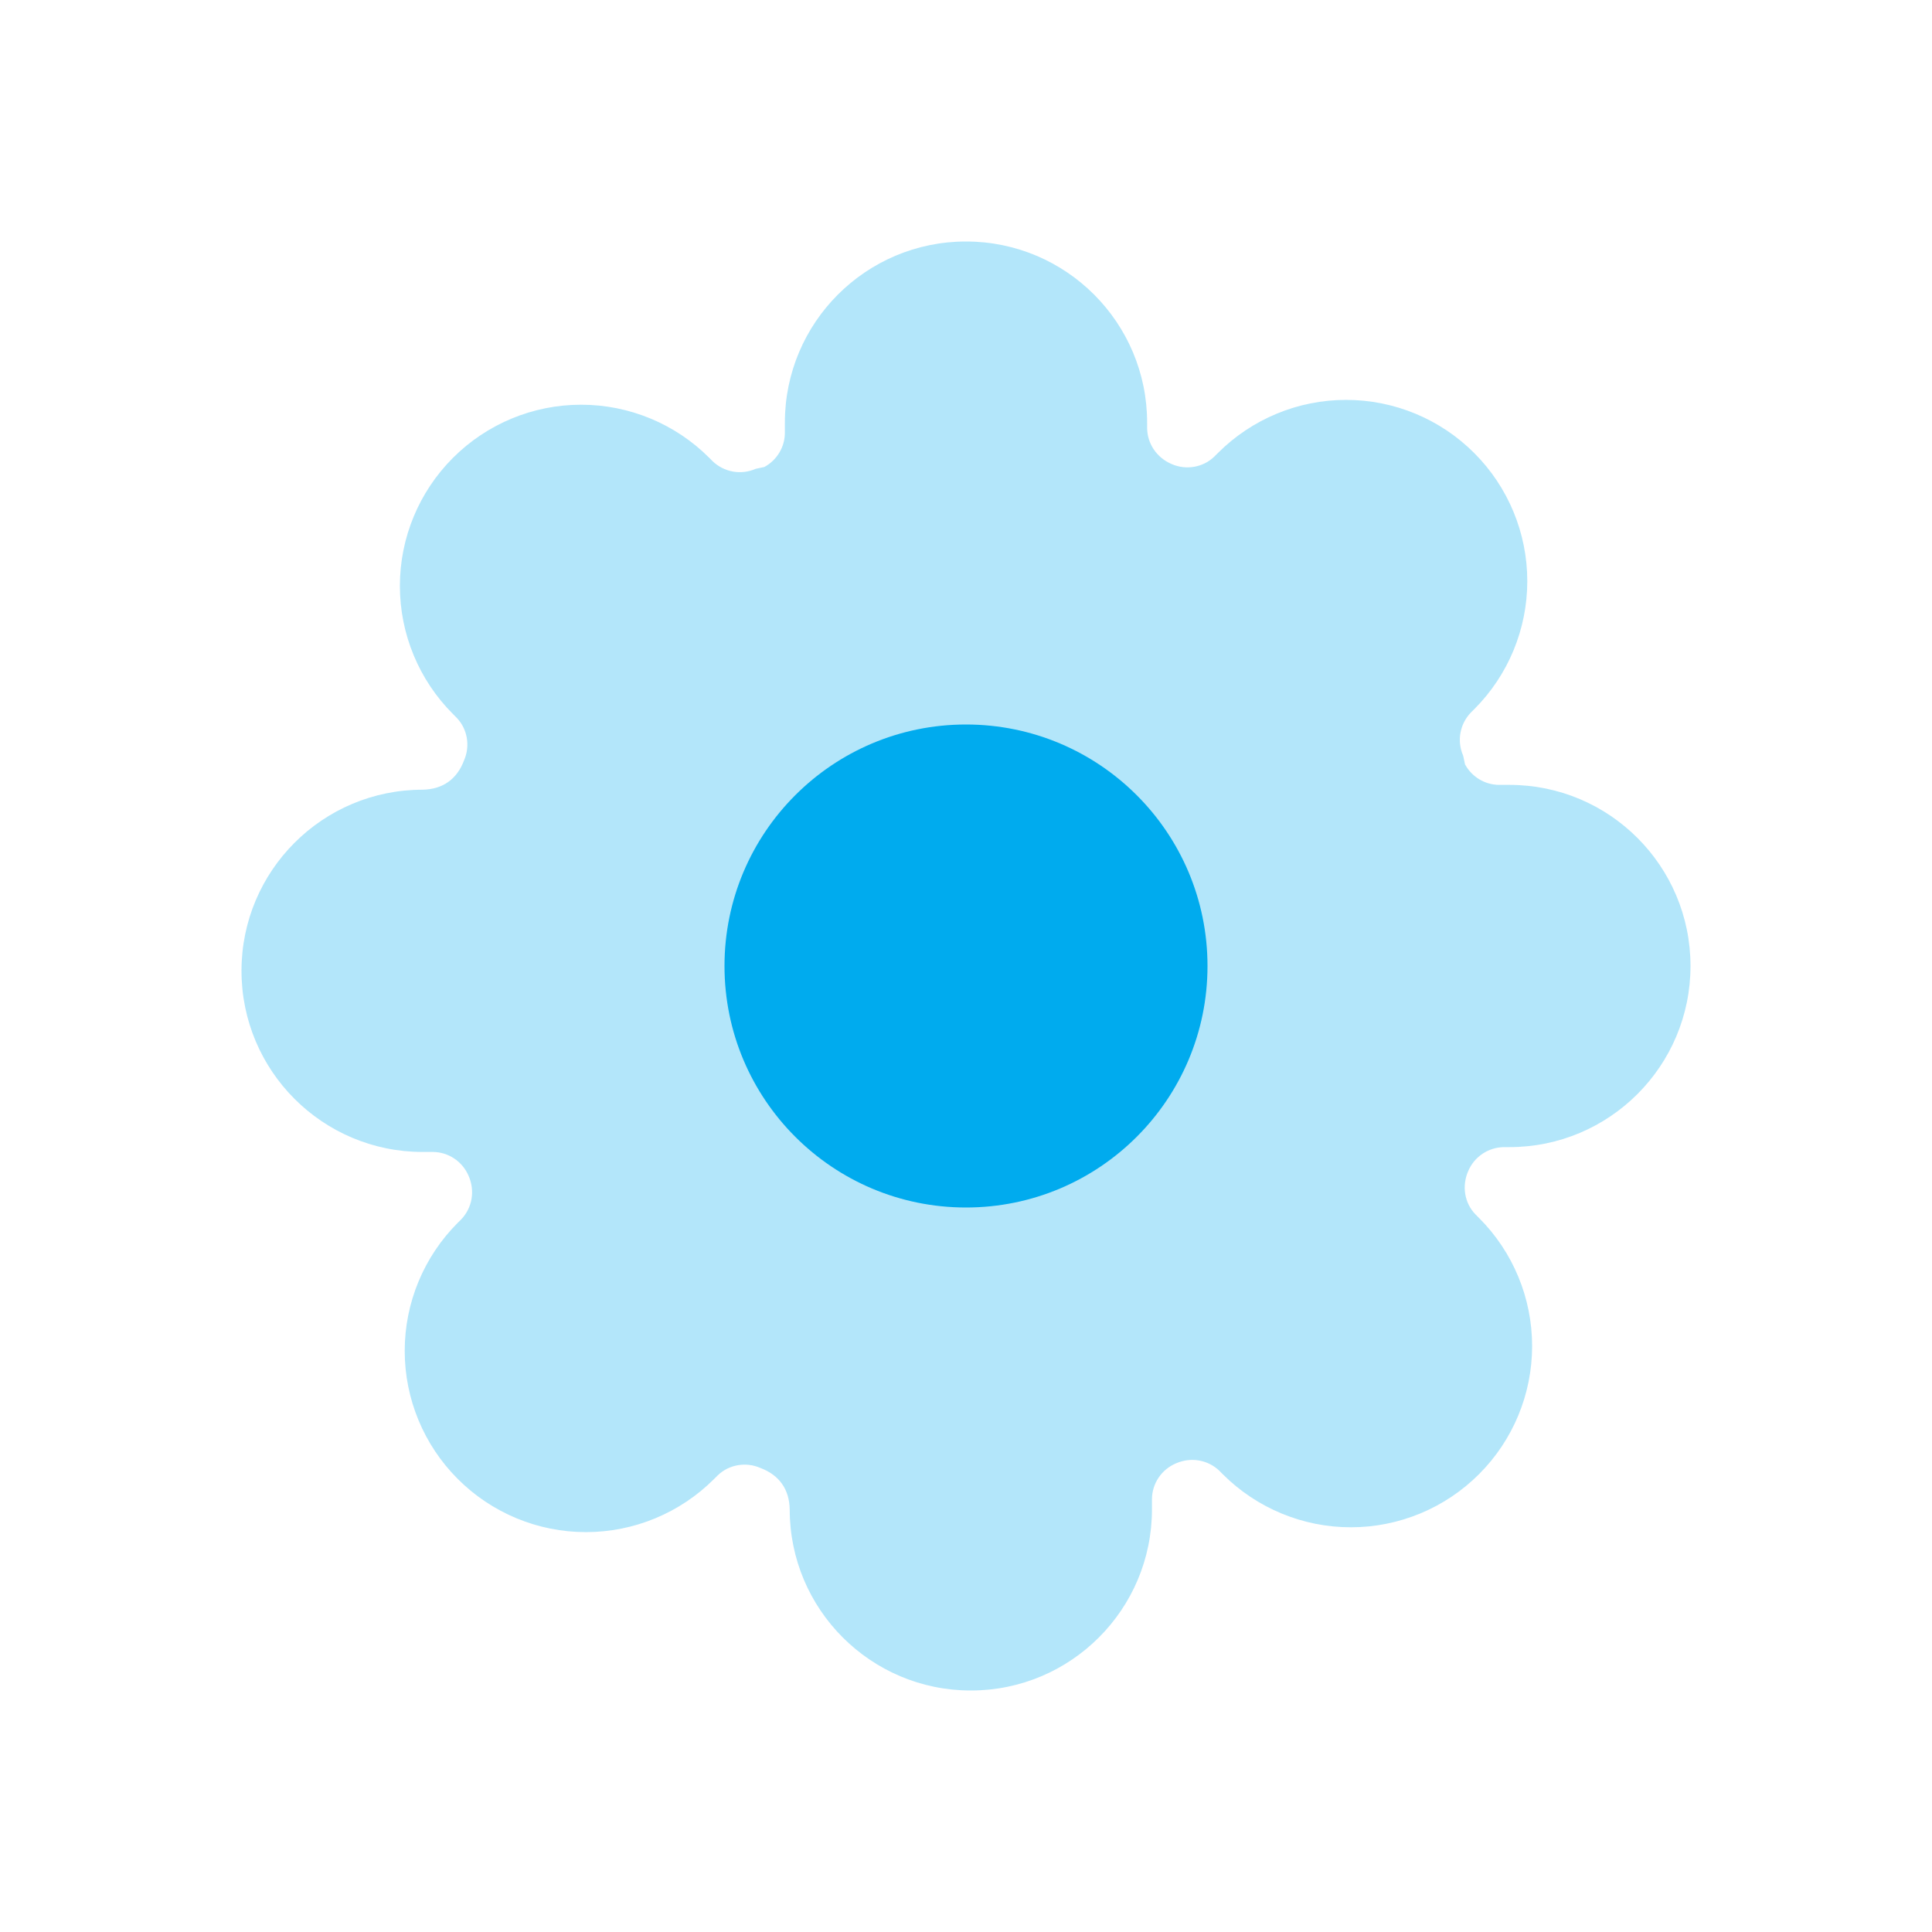
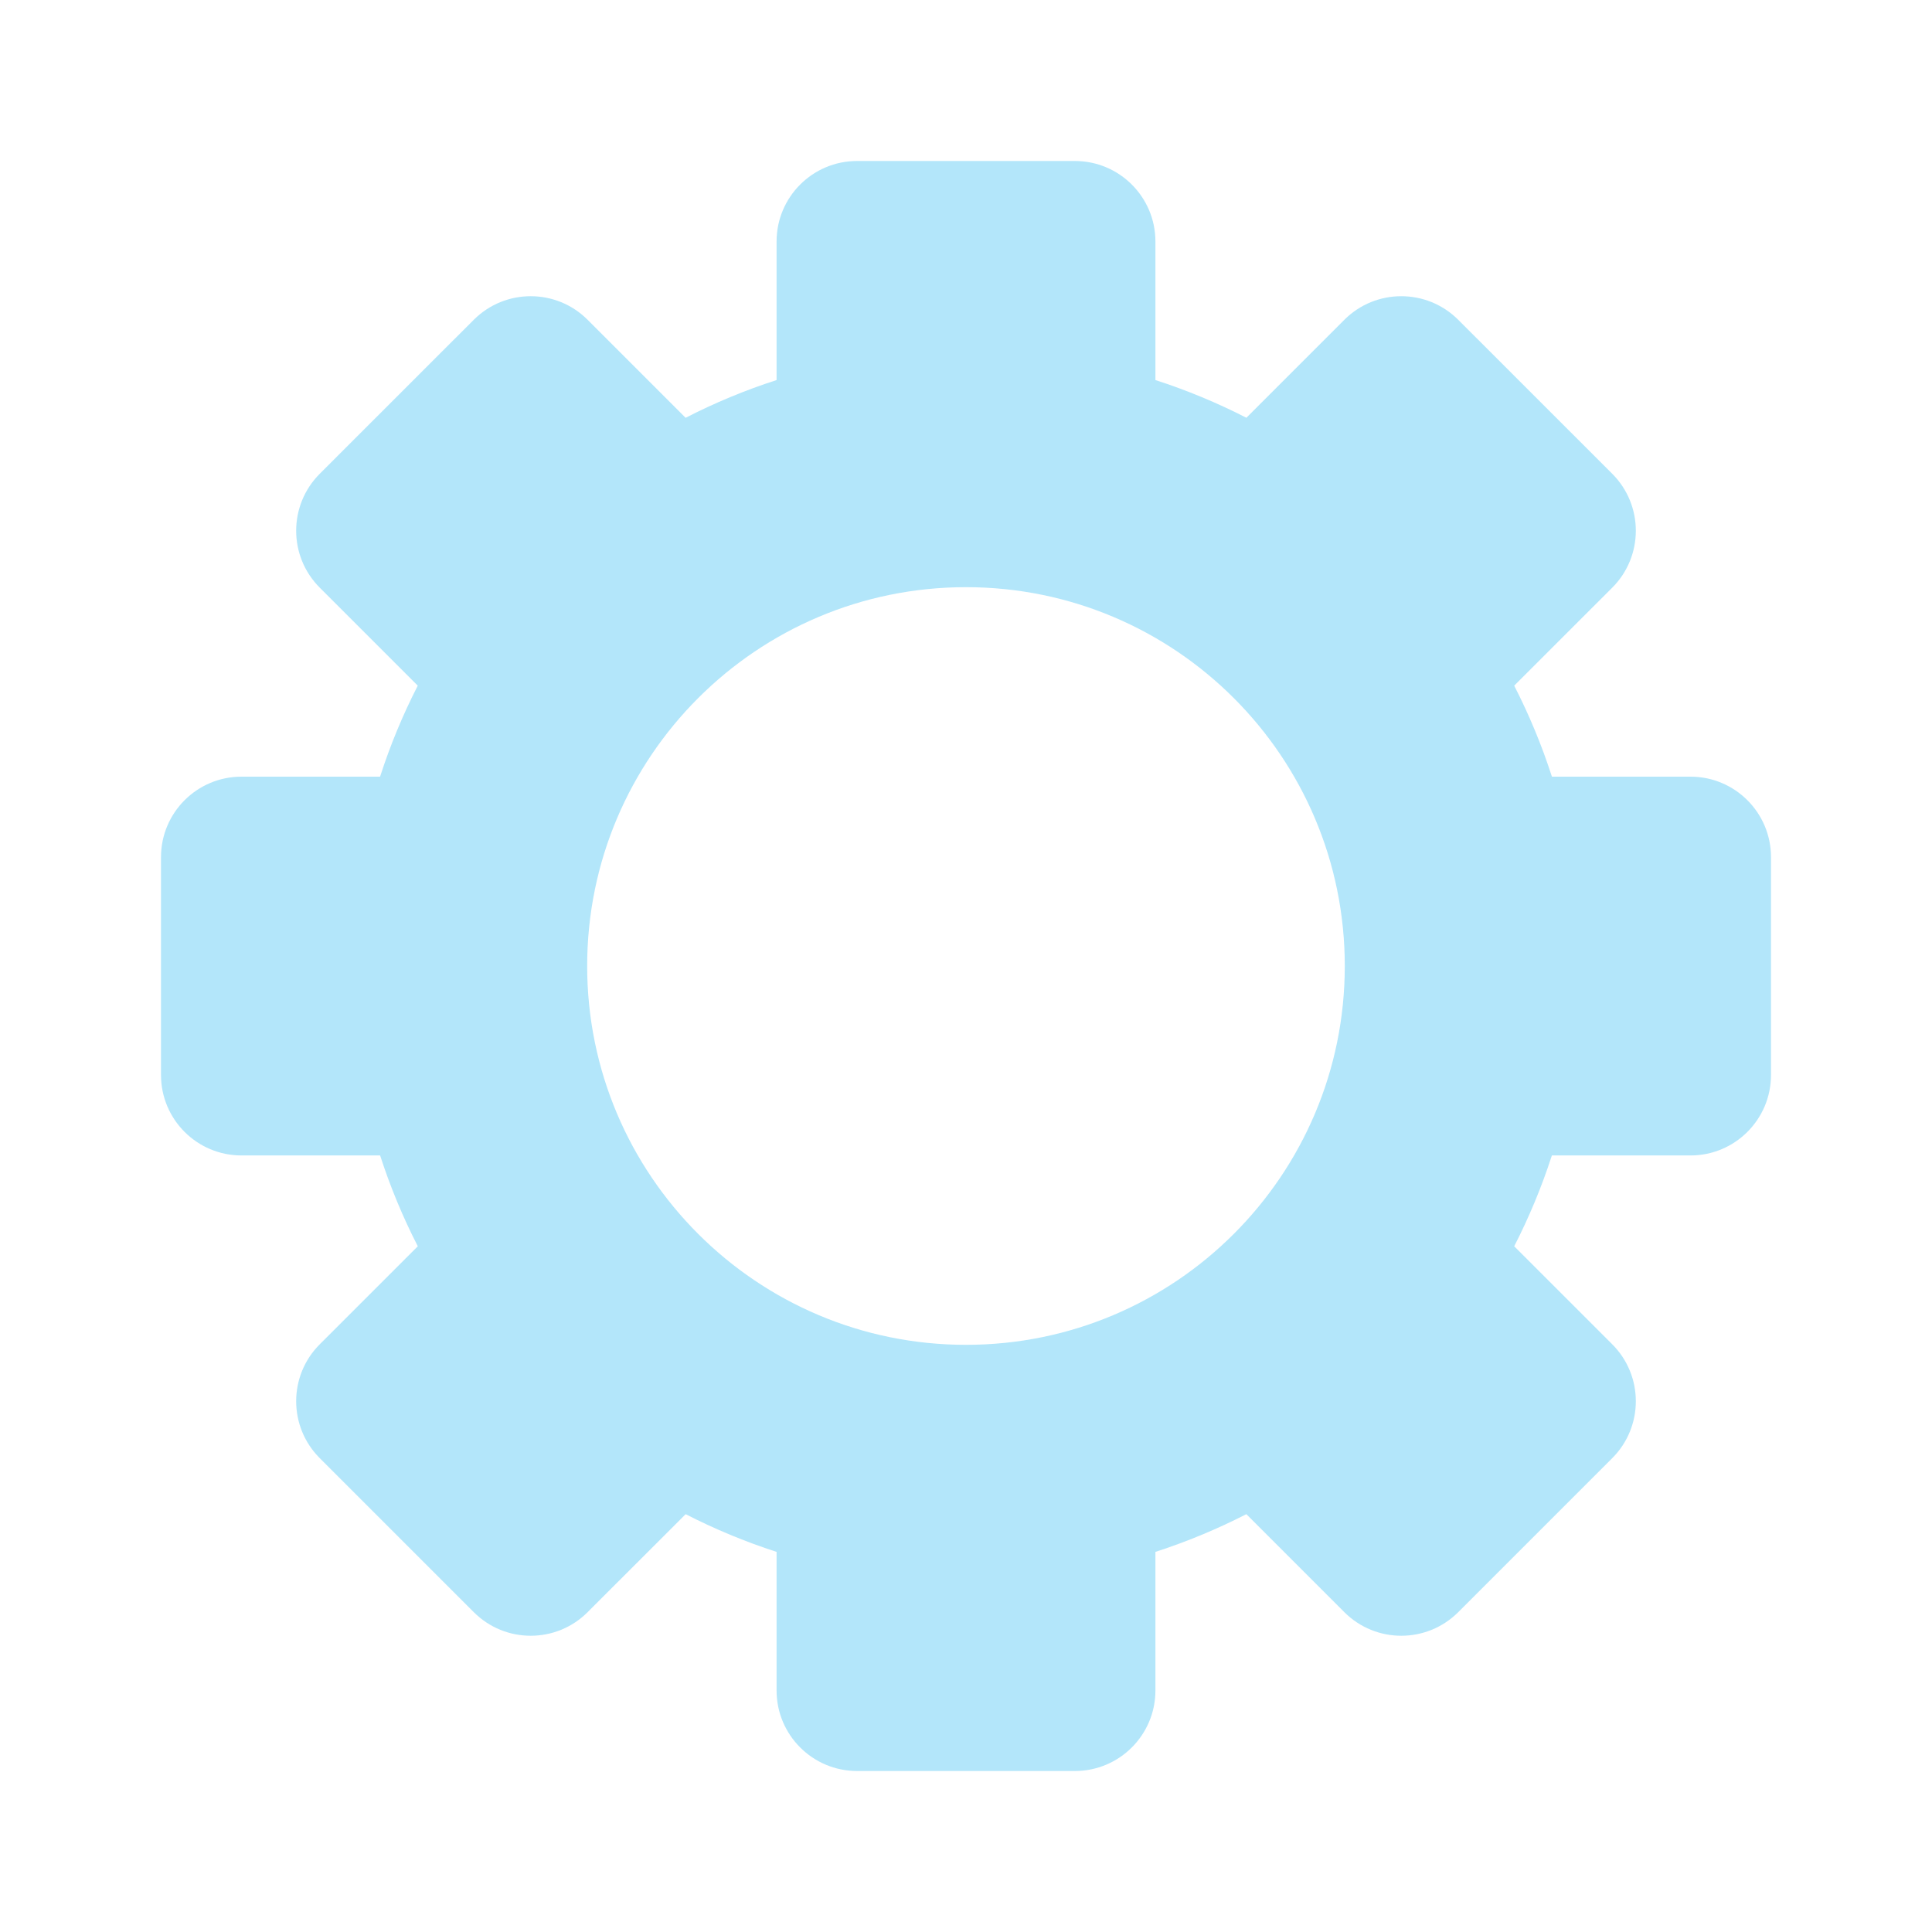
<svg xmlns="http://www.w3.org/2000/svg" width="48" height="48" viewBox="0 0 48 48" fill="none">
-   <path opacity="0.3" d="M37.245 19.5H37.5C39.985 19.5 42 21.515 42 24C42 26.485 39.985 28.5 37.5 28.5L37.371 28.5C36.982 28.502 36.632 28.734 36.479 29.091C36.311 29.47 36.389 29.896 36.656 30.169L36.745 30.259C37.59 31.103 38.065 32.248 38.065 33.443C38.065 34.637 37.59 35.782 36.746 36.625C35.902 37.47 34.757 37.945 33.562 37.945C32.368 37.945 31.223 37.47 30.379 36.626L30.301 36.547C30.016 36.269 29.59 36.191 29.211 36.359C28.854 36.512 28.622 36.862 28.62 37.245V37.5C28.62 39.985 26.605 42 24.12 42C21.635 42 19.62 39.985 19.62 37.5C19.611 37 19.358 36.646 18.894 36.472C18.53 36.311 18.104 36.389 17.831 36.656L17.741 36.745C16.897 37.59 15.752 38.065 14.557 38.065C13.363 38.065 12.218 37.59 11.375 36.746C10.53 35.902 10.055 34.757 10.055 33.562C10.055 32.368 10.53 31.223 11.374 30.379L11.453 30.301C11.731 30.016 11.809 29.59 11.641 29.211C11.488 28.854 11.138 28.622 10.755 28.62H10.5C8.015 28.62 6 26.605 6 24.12C6 21.635 8.015 19.62 10.5 19.62C11 19.611 11.354 19.358 11.528 18.894C11.689 18.53 11.611 18.104 11.344 17.831L11.255 17.741C10.41 16.897 9.935 15.752 9.935 14.557C9.935 13.363 10.41 12.218 11.254 11.375C12.098 10.53 13.243 10.055 14.438 10.055C15.632 10.055 16.777 10.53 17.621 11.374L17.699 11.453C17.984 11.731 18.41 11.809 18.774 11.648L18.99 11.602C19.301 11.434 19.499 11.108 19.5 10.755V10.5C19.5 8.015 21.515 6 24 6C26.485 6 28.5 8.015 28.5 10.5L28.5 10.629C28.502 11.018 28.734 11.368 29.106 11.528C29.47 11.689 29.896 11.611 30.169 11.344L30.259 11.255C31.103 10.41 32.248 9.935 33.443 9.935C34.637 9.935 35.782 10.41 36.625 11.254C37.47 12.098 37.945 13.243 37.945 14.438C37.945 15.632 37.47 16.777 36.626 17.621L36.547 17.699C36.269 17.984 36.191 18.41 36.352 18.774L36.398 18.99C36.566 19.301 36.892 19.499 37.245 19.5Z" fill="#00ABEE" />
-   <path fill-rule="evenodd" clip-rule="evenodd" d="M24 30C27.314 30 30 27.314 30 24C30 20.686 27.314 18 24 18C20.686 18 18 20.686 18 24C18 27.314 20.686 30 24 30Z" fill="#00ABEE" />
+   <path opacity="0.3" fill-rule="evenodd" clip-rule="evenodd" d="M21.294 4C20.189 4 19.294 4.895 19.294 6V9.442C18.511 9.695 17.756 10.009 17.034 10.38L14.599 7.945C13.818 7.164 12.552 7.164 11.771 7.945L7.944 11.771C7.163 12.553 7.163 13.819 7.944 14.6L10.379 17.035C10.009 17.757 9.695 18.513 9.443 19.296H6C4.895 19.296 4 20.191 4 21.296V26.707C4 27.812 4.895 28.707 6 28.707H9.444C9.697 29.489 10.01 30.243 10.38 30.963L7.944 33.399C7.163 34.18 7.163 35.446 7.944 36.227L11.771 40.054C12.552 40.835 13.818 40.835 14.599 40.054L17.035 37.619C17.756 37.989 18.511 38.303 19.294 38.556V42C19.294 43.105 20.189 44 21.294 44H26.706C27.81 44 28.706 43.105 28.706 42V38.556C29.488 38.303 30.243 37.989 30.965 37.619L33.4 40.054C34.181 40.835 35.448 40.835 36.229 40.054L40.056 36.227C40.837 35.446 40.837 34.18 40.056 33.399L37.62 30.963C37.989 30.243 38.303 29.489 38.556 28.707H42C43.104 28.707 44 27.812 44 26.707V21.296C44 20.191 43.104 19.296 42 19.296H38.557C38.304 18.512 37.99 17.757 37.62 17.035L40.056 14.6C40.837 13.819 40.837 12.553 40.056 11.771L36.229 7.945C35.448 7.164 34.181 7.164 33.4 7.945L30.966 10.379C30.244 10.009 29.488 9.695 28.706 9.442V6C28.706 4.895 27.81 4 26.706 4H21.294ZM33.411 24C33.411 29.198 29.198 33.412 24 33.412C18.802 33.412 14.588 29.198 14.588 24C14.588 18.802 18.802 14.588 24 14.588C29.198 14.588 33.411 18.802 33.411 24Z" fill="#00ABEE" />
</svg>
